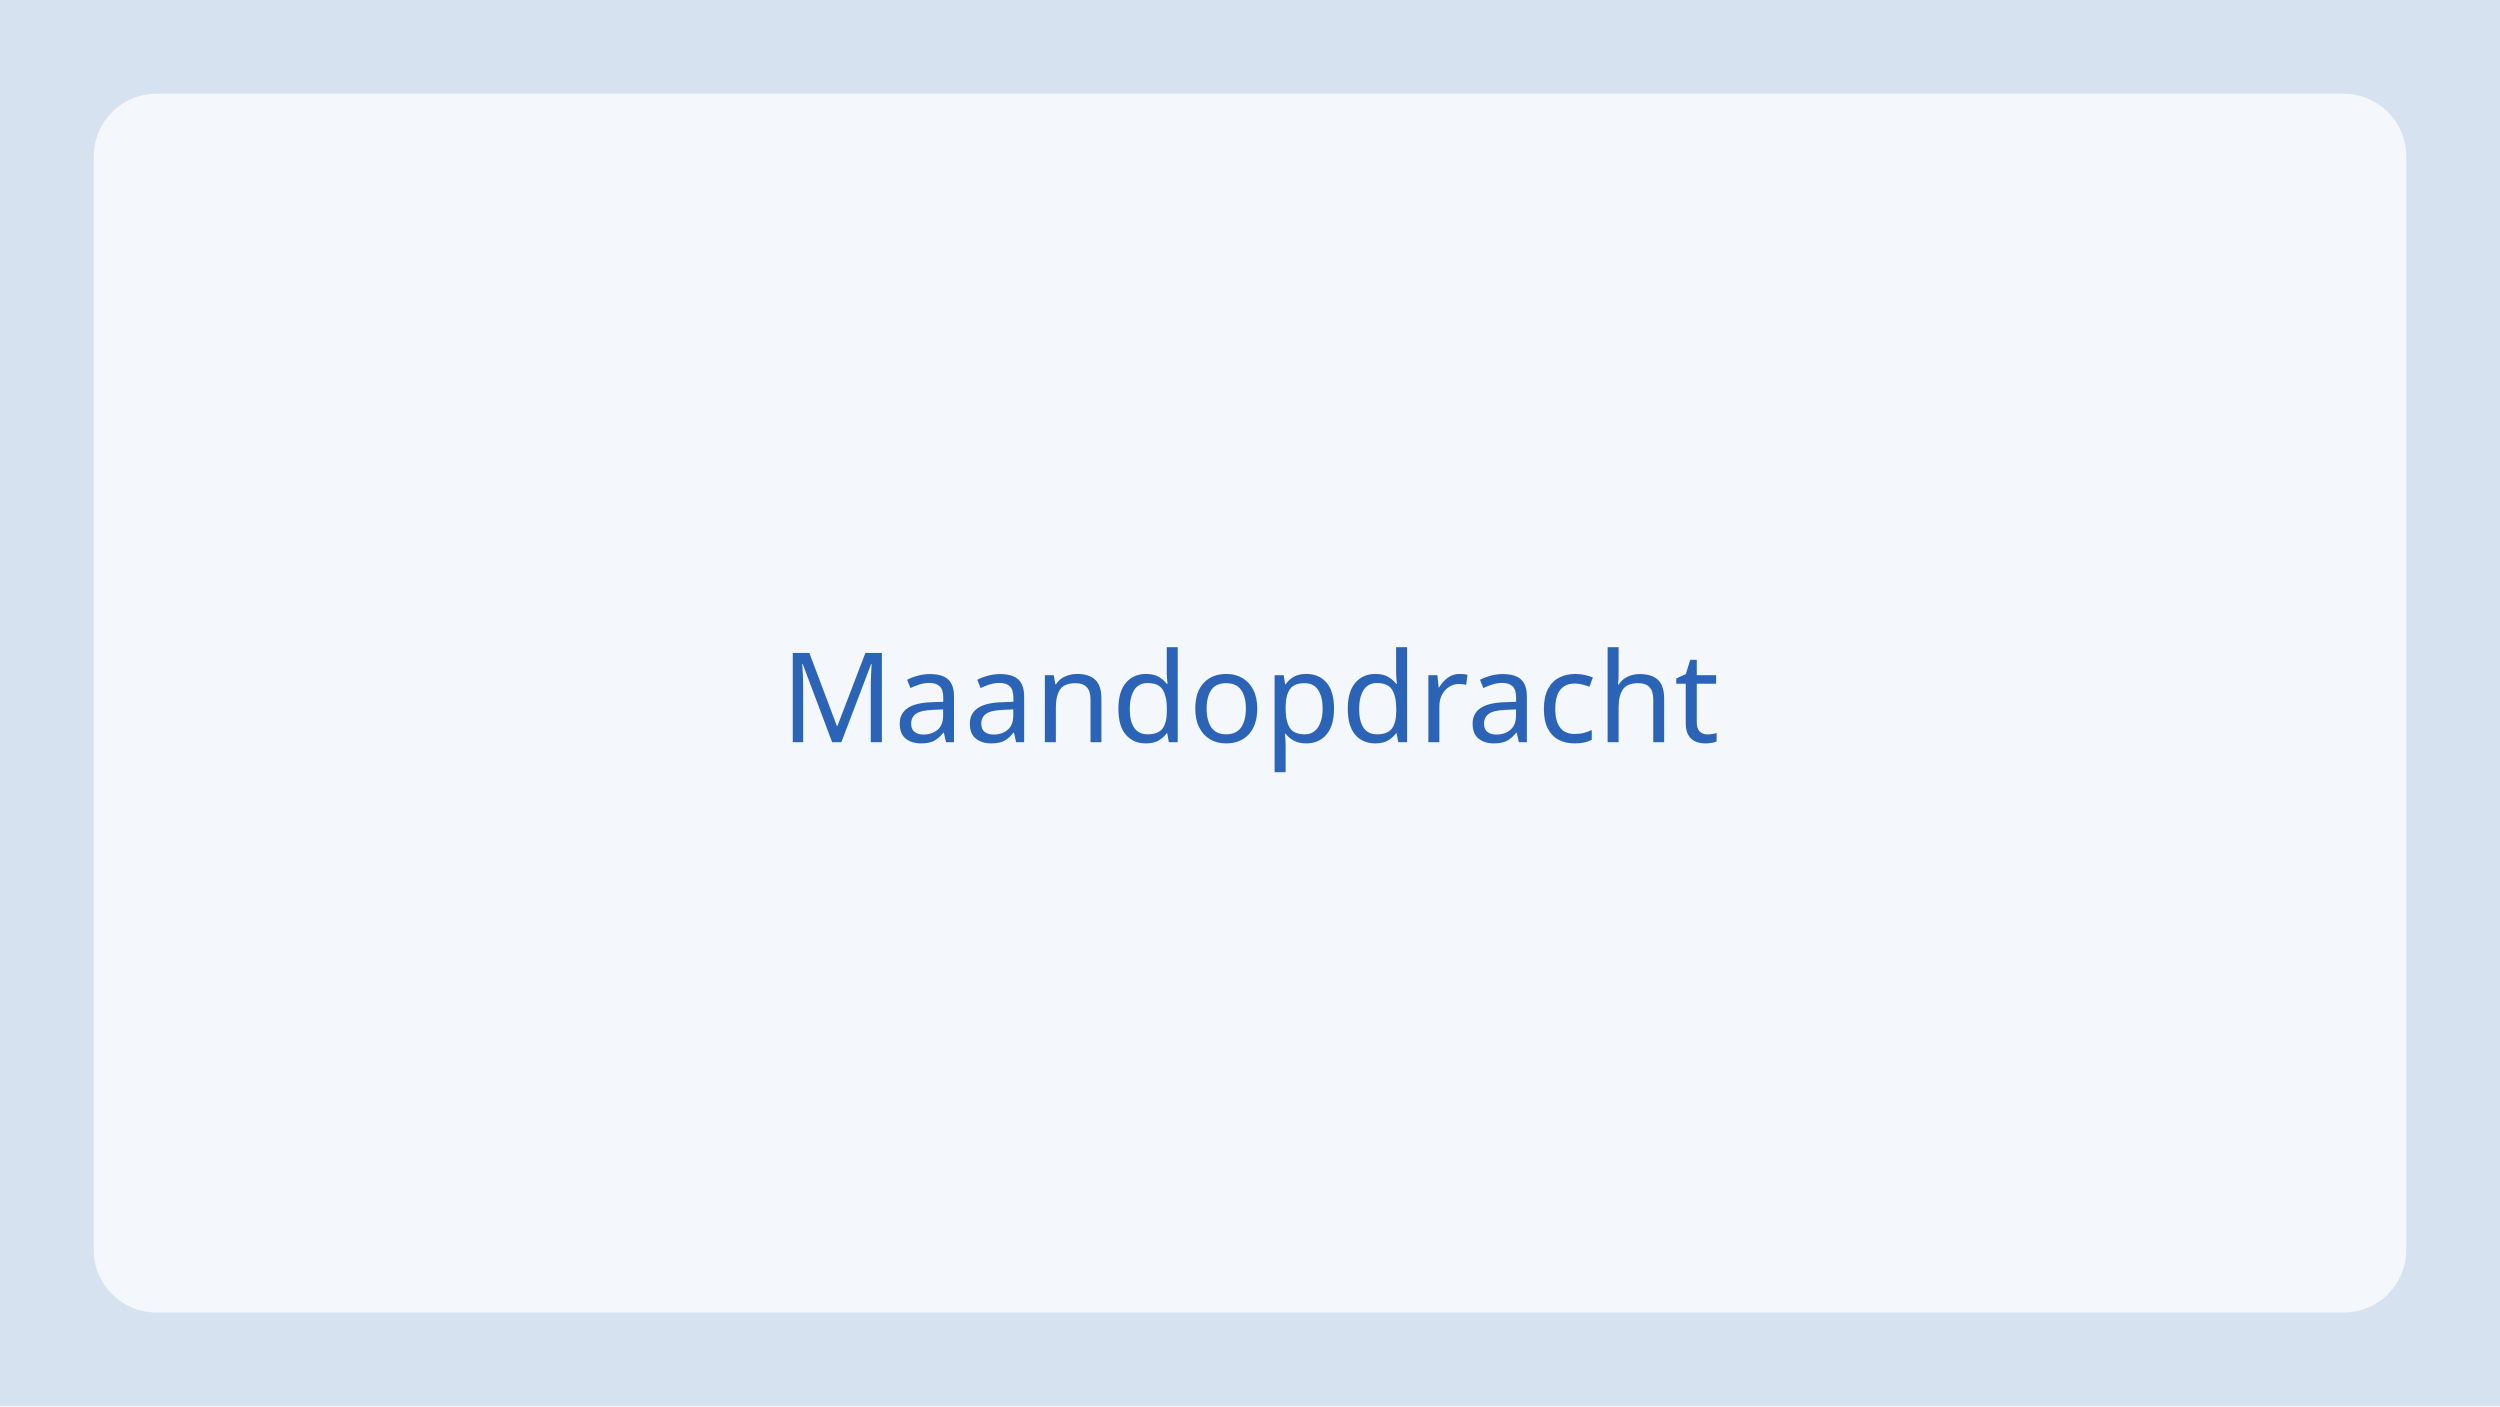
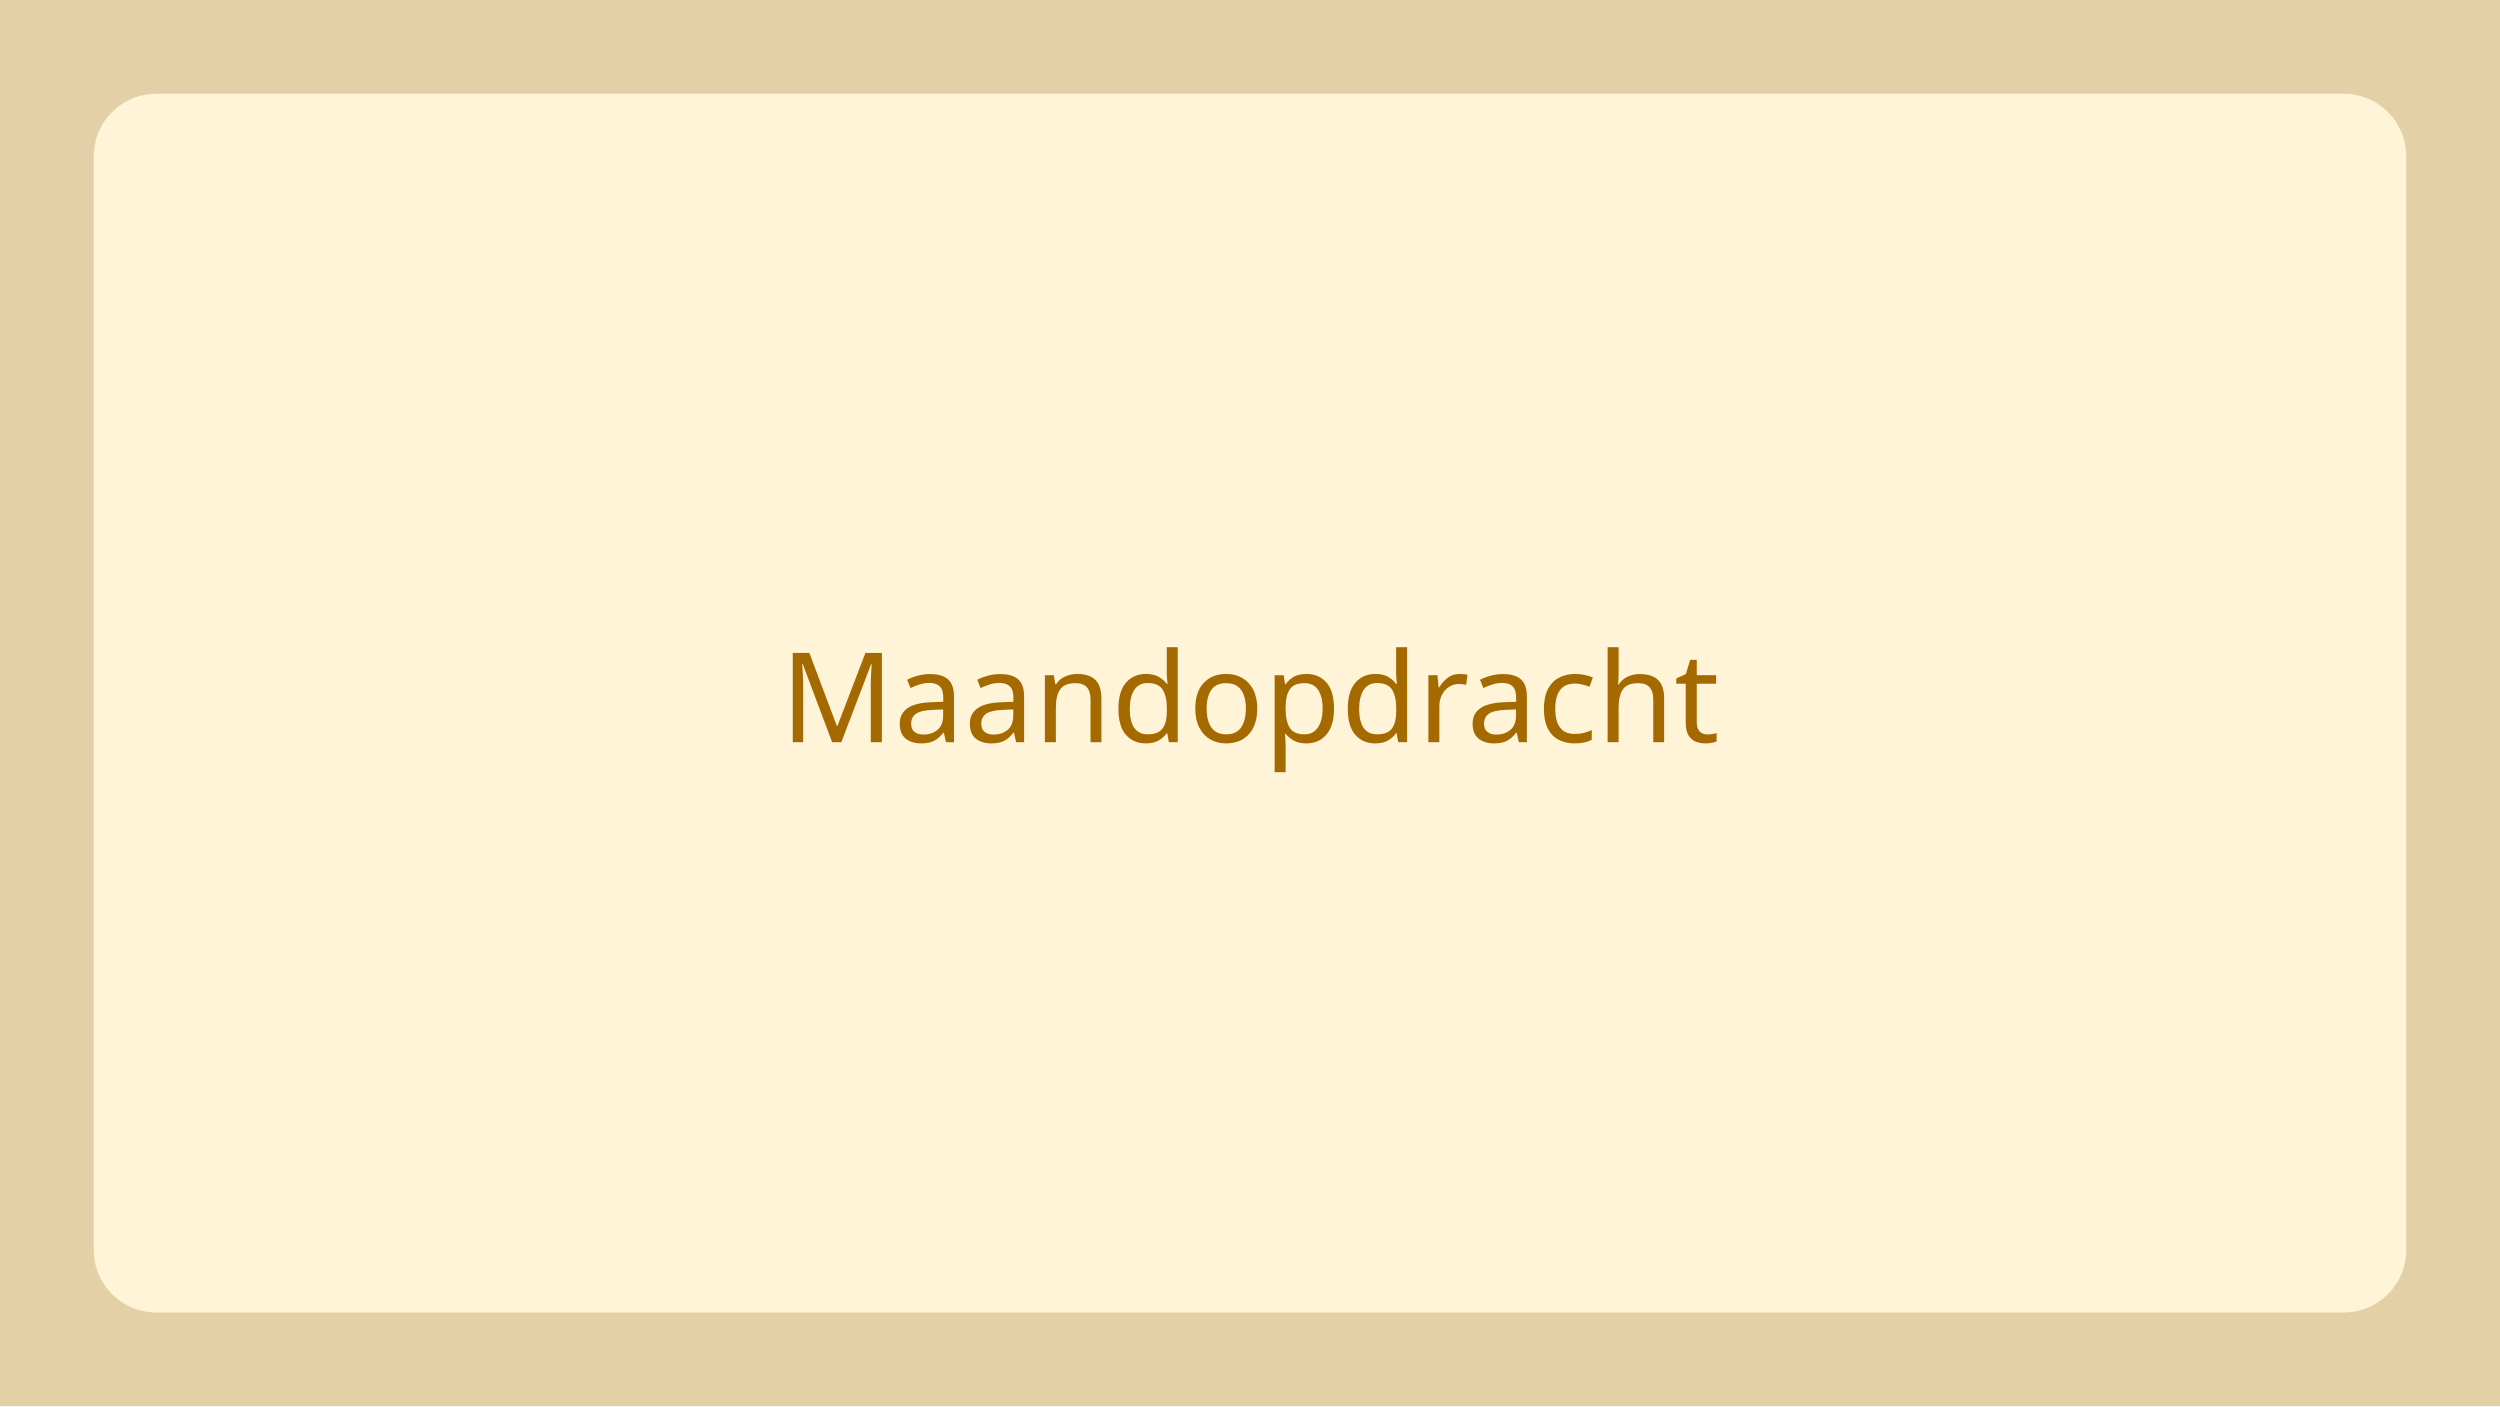
<svg xmlns="http://www.w3.org/2000/svg" width="640" height="360" viewBox="0 0 640 360">
-   <rect width="640" height="360" fill="#d7e2f1" />
-   <rect x="24" y="24" width="592" height="312" rx="16" fill="#f4f7fb" />
-   <text x="320" y="190" font-family="Verdana" font-size="32" fill="#2b63b7" text-anchor="middle">Maandopdracht</text>
+   <rect width="640" height="360" fill="#e4d0a6" />
+   <rect x="24" y="24" width="592" height="312" rx="16" fill="#fff3d8" />
+   <text x="320" y="190" font-family="Verdana" font-size="32" fill="#a46a00" text-anchor="middle">Maandopdracht</text>
</svg>
